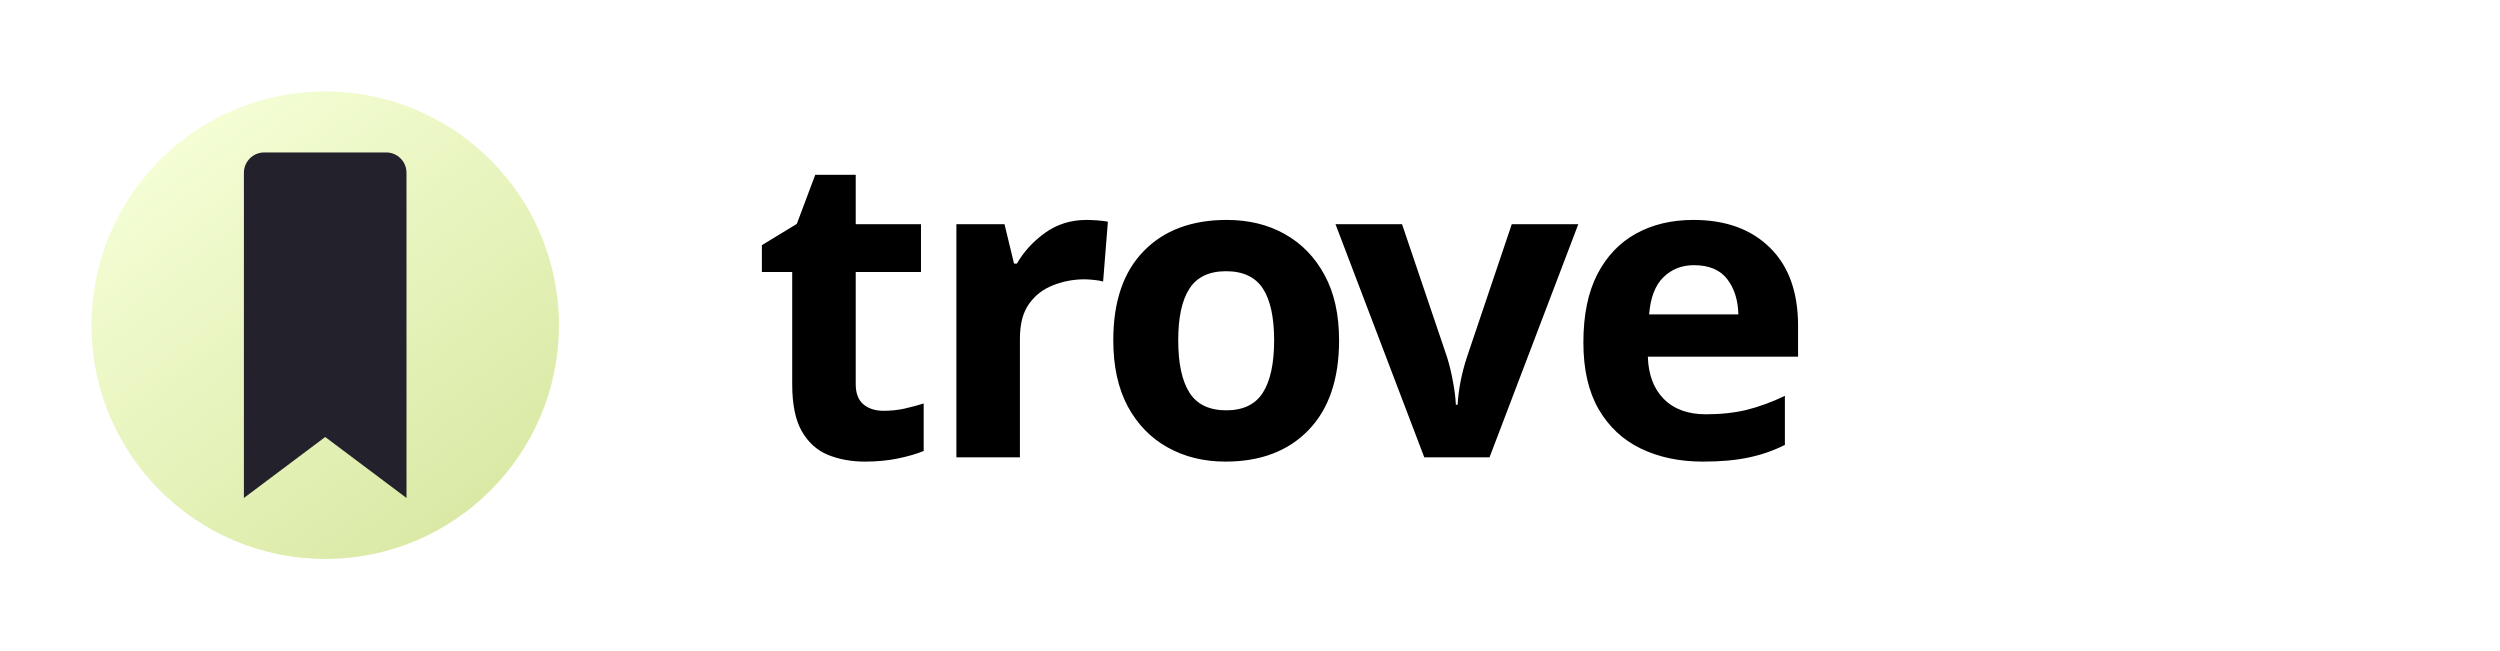
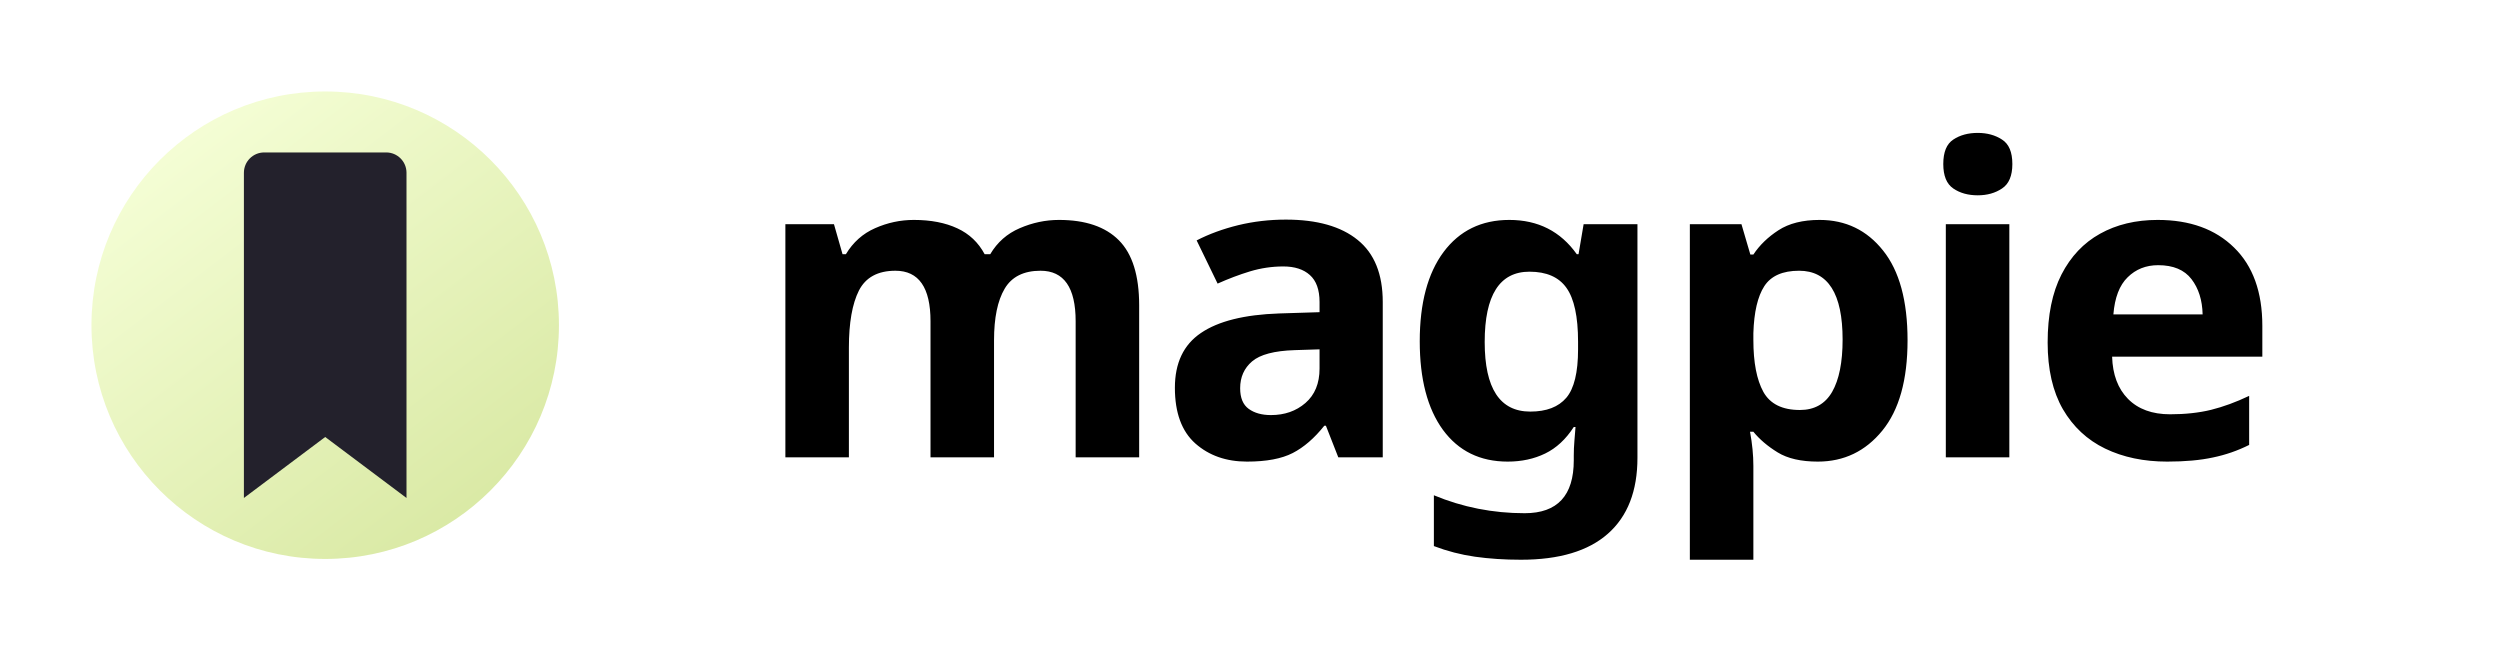
<svg xmlns="http://www.w3.org/2000/svg" viewBox="0 0 246 64">
  <defs>
    <linearGradient id="troveLockDisc" x1="16" y1="11" x2="48" y2="53" gradientUnits="userSpaceOnUse">
      <stop offset="0" stop-color="#F6FFD8" />
      <stop offset="1" stop-color="#D8E8A2" />
    </linearGradient>
  </defs>
  <circle cx="32" cy="32" r="23" fill="url(#troveLockDisc)" />
  <path d="M24 17a2 2 0 0 1 2-2h12a2 2 0 0 1 2 2v32l-8-6-8 6z" fill="#23212C" />
-   <text x="74" y="45" font-family="'Segoe UI Variable Display','Segoe UI',Manrope,sans-serif" font-size="42" font-weight="700" letter-spacing="-1.4" fill="currentColor">trove</text>
+   <text x="74" y="45" font-family="'Segoe UI Variable Display','Segoe UI',Manrope,sans-serif" font-size="42" font-weight="700" letter-spacing="-1.4" fill="currentColor">magpie</text>
</svg>
